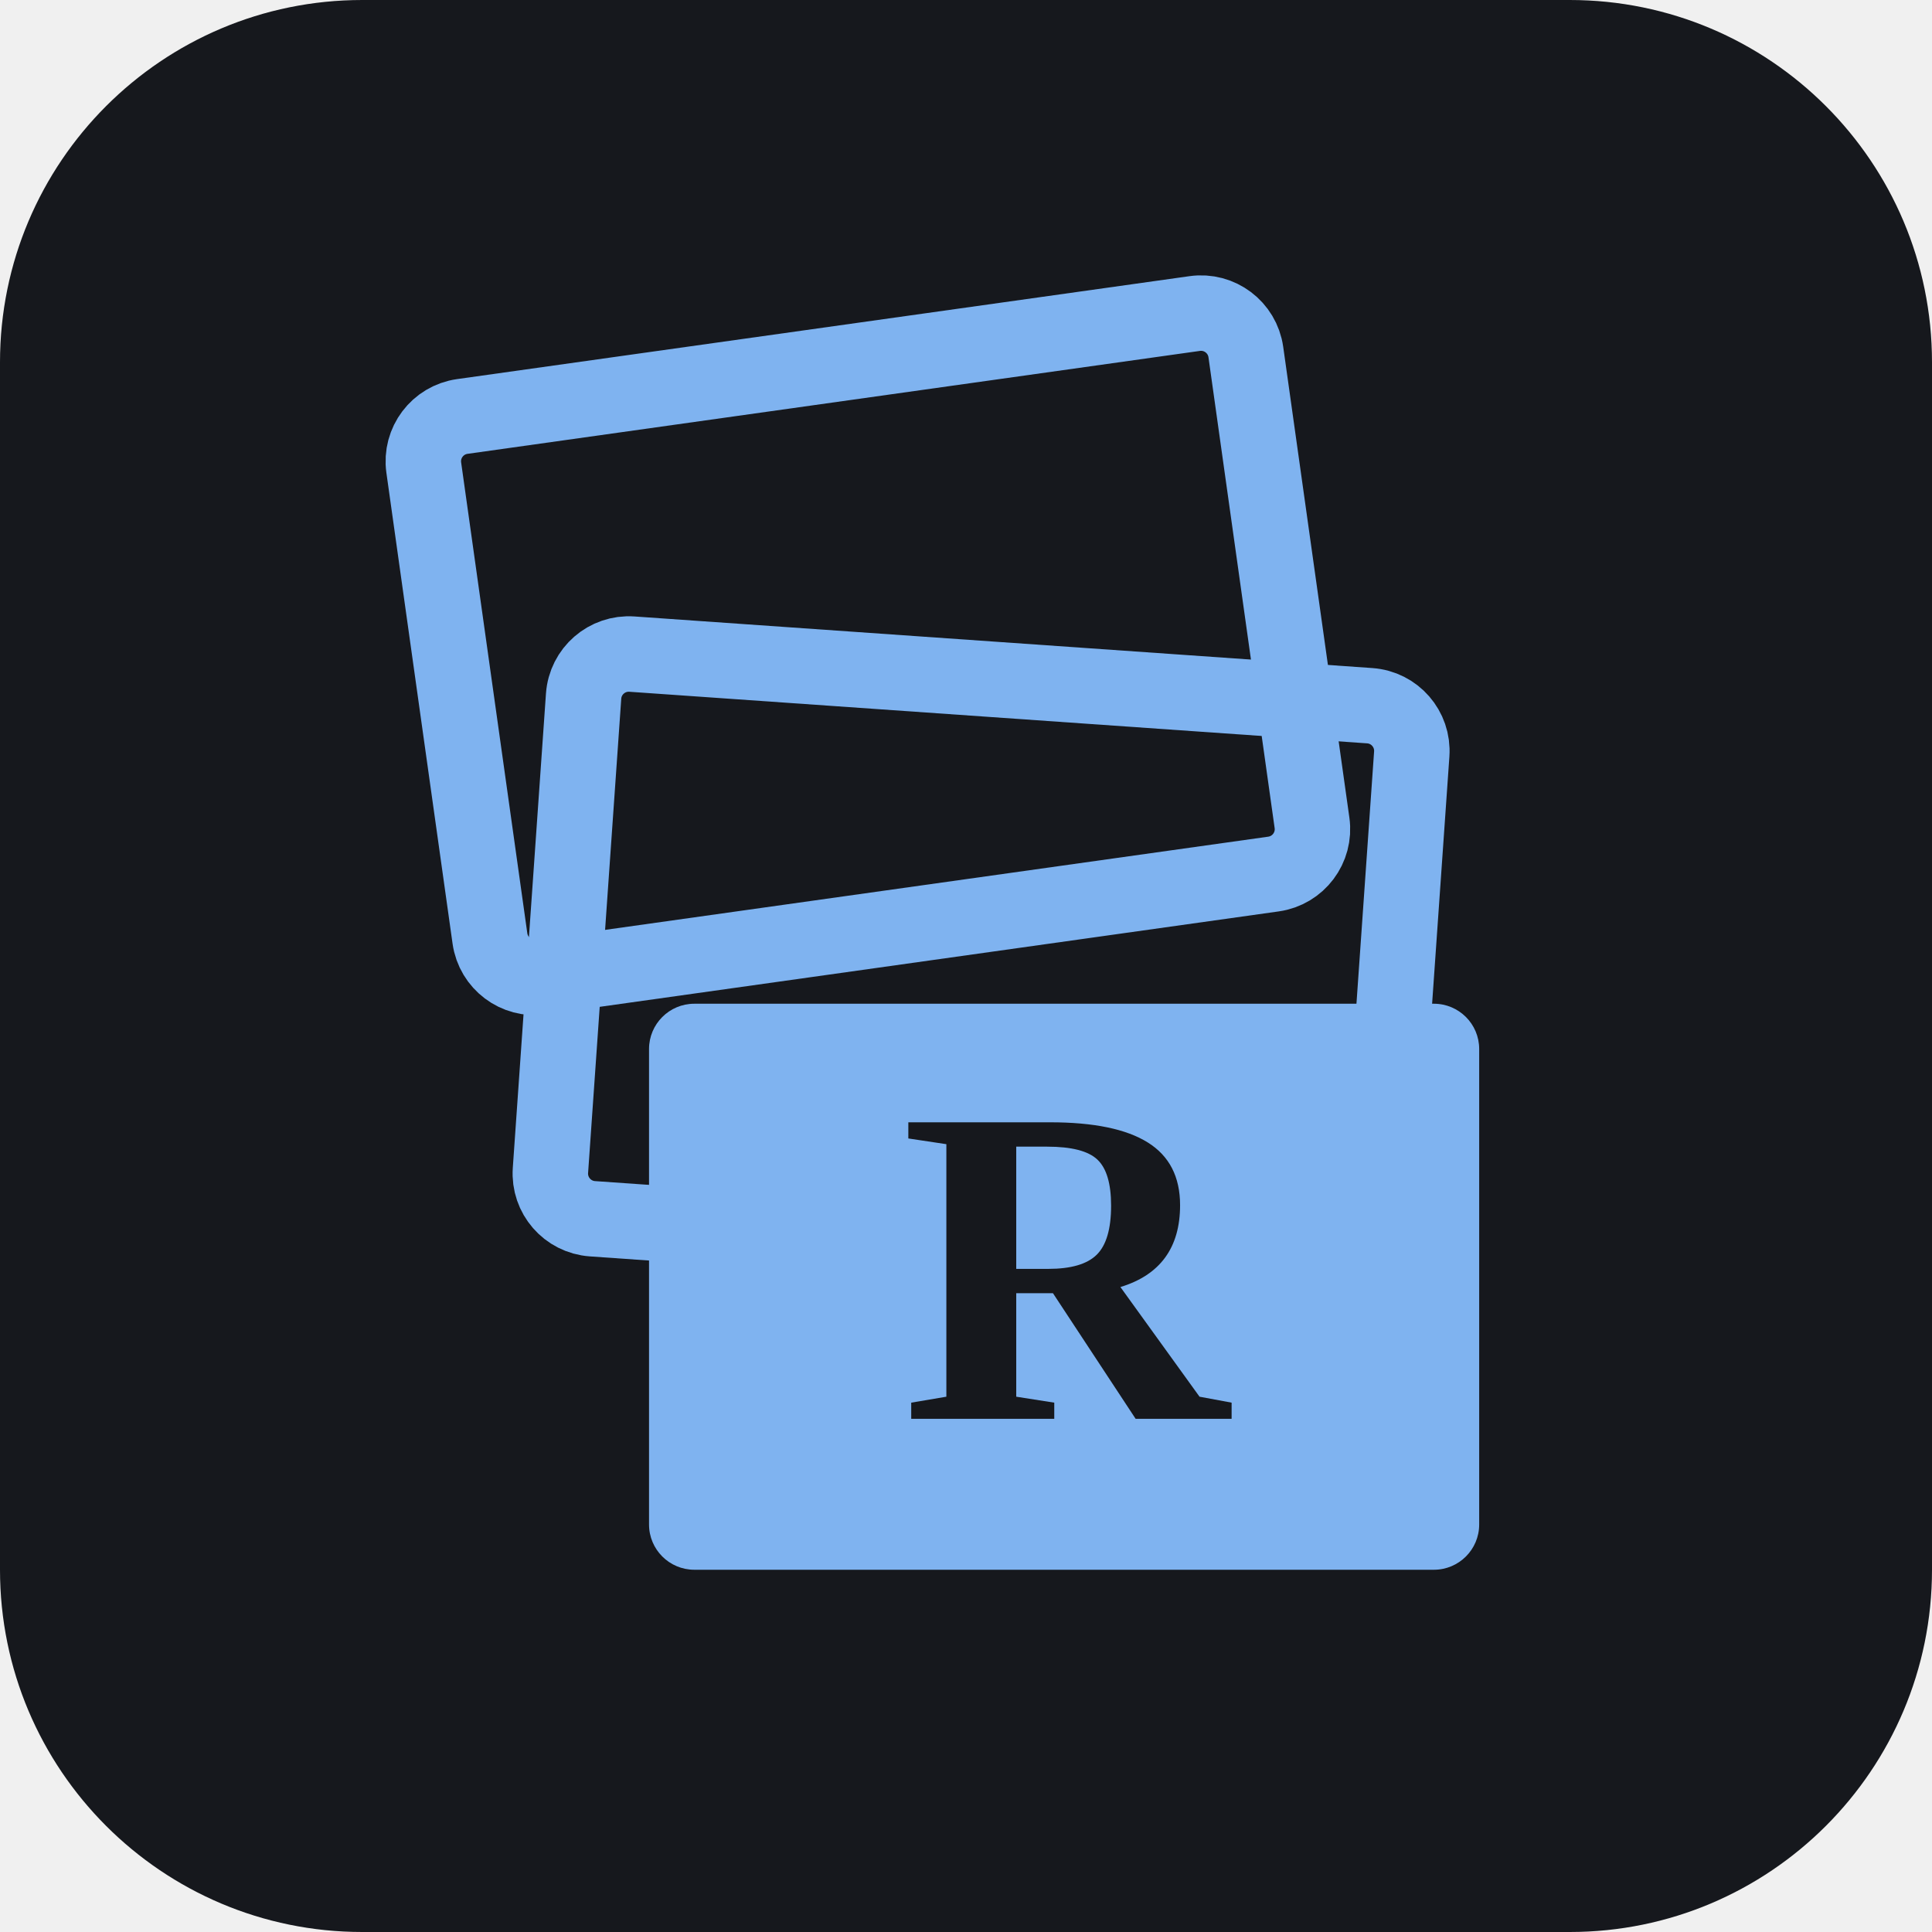
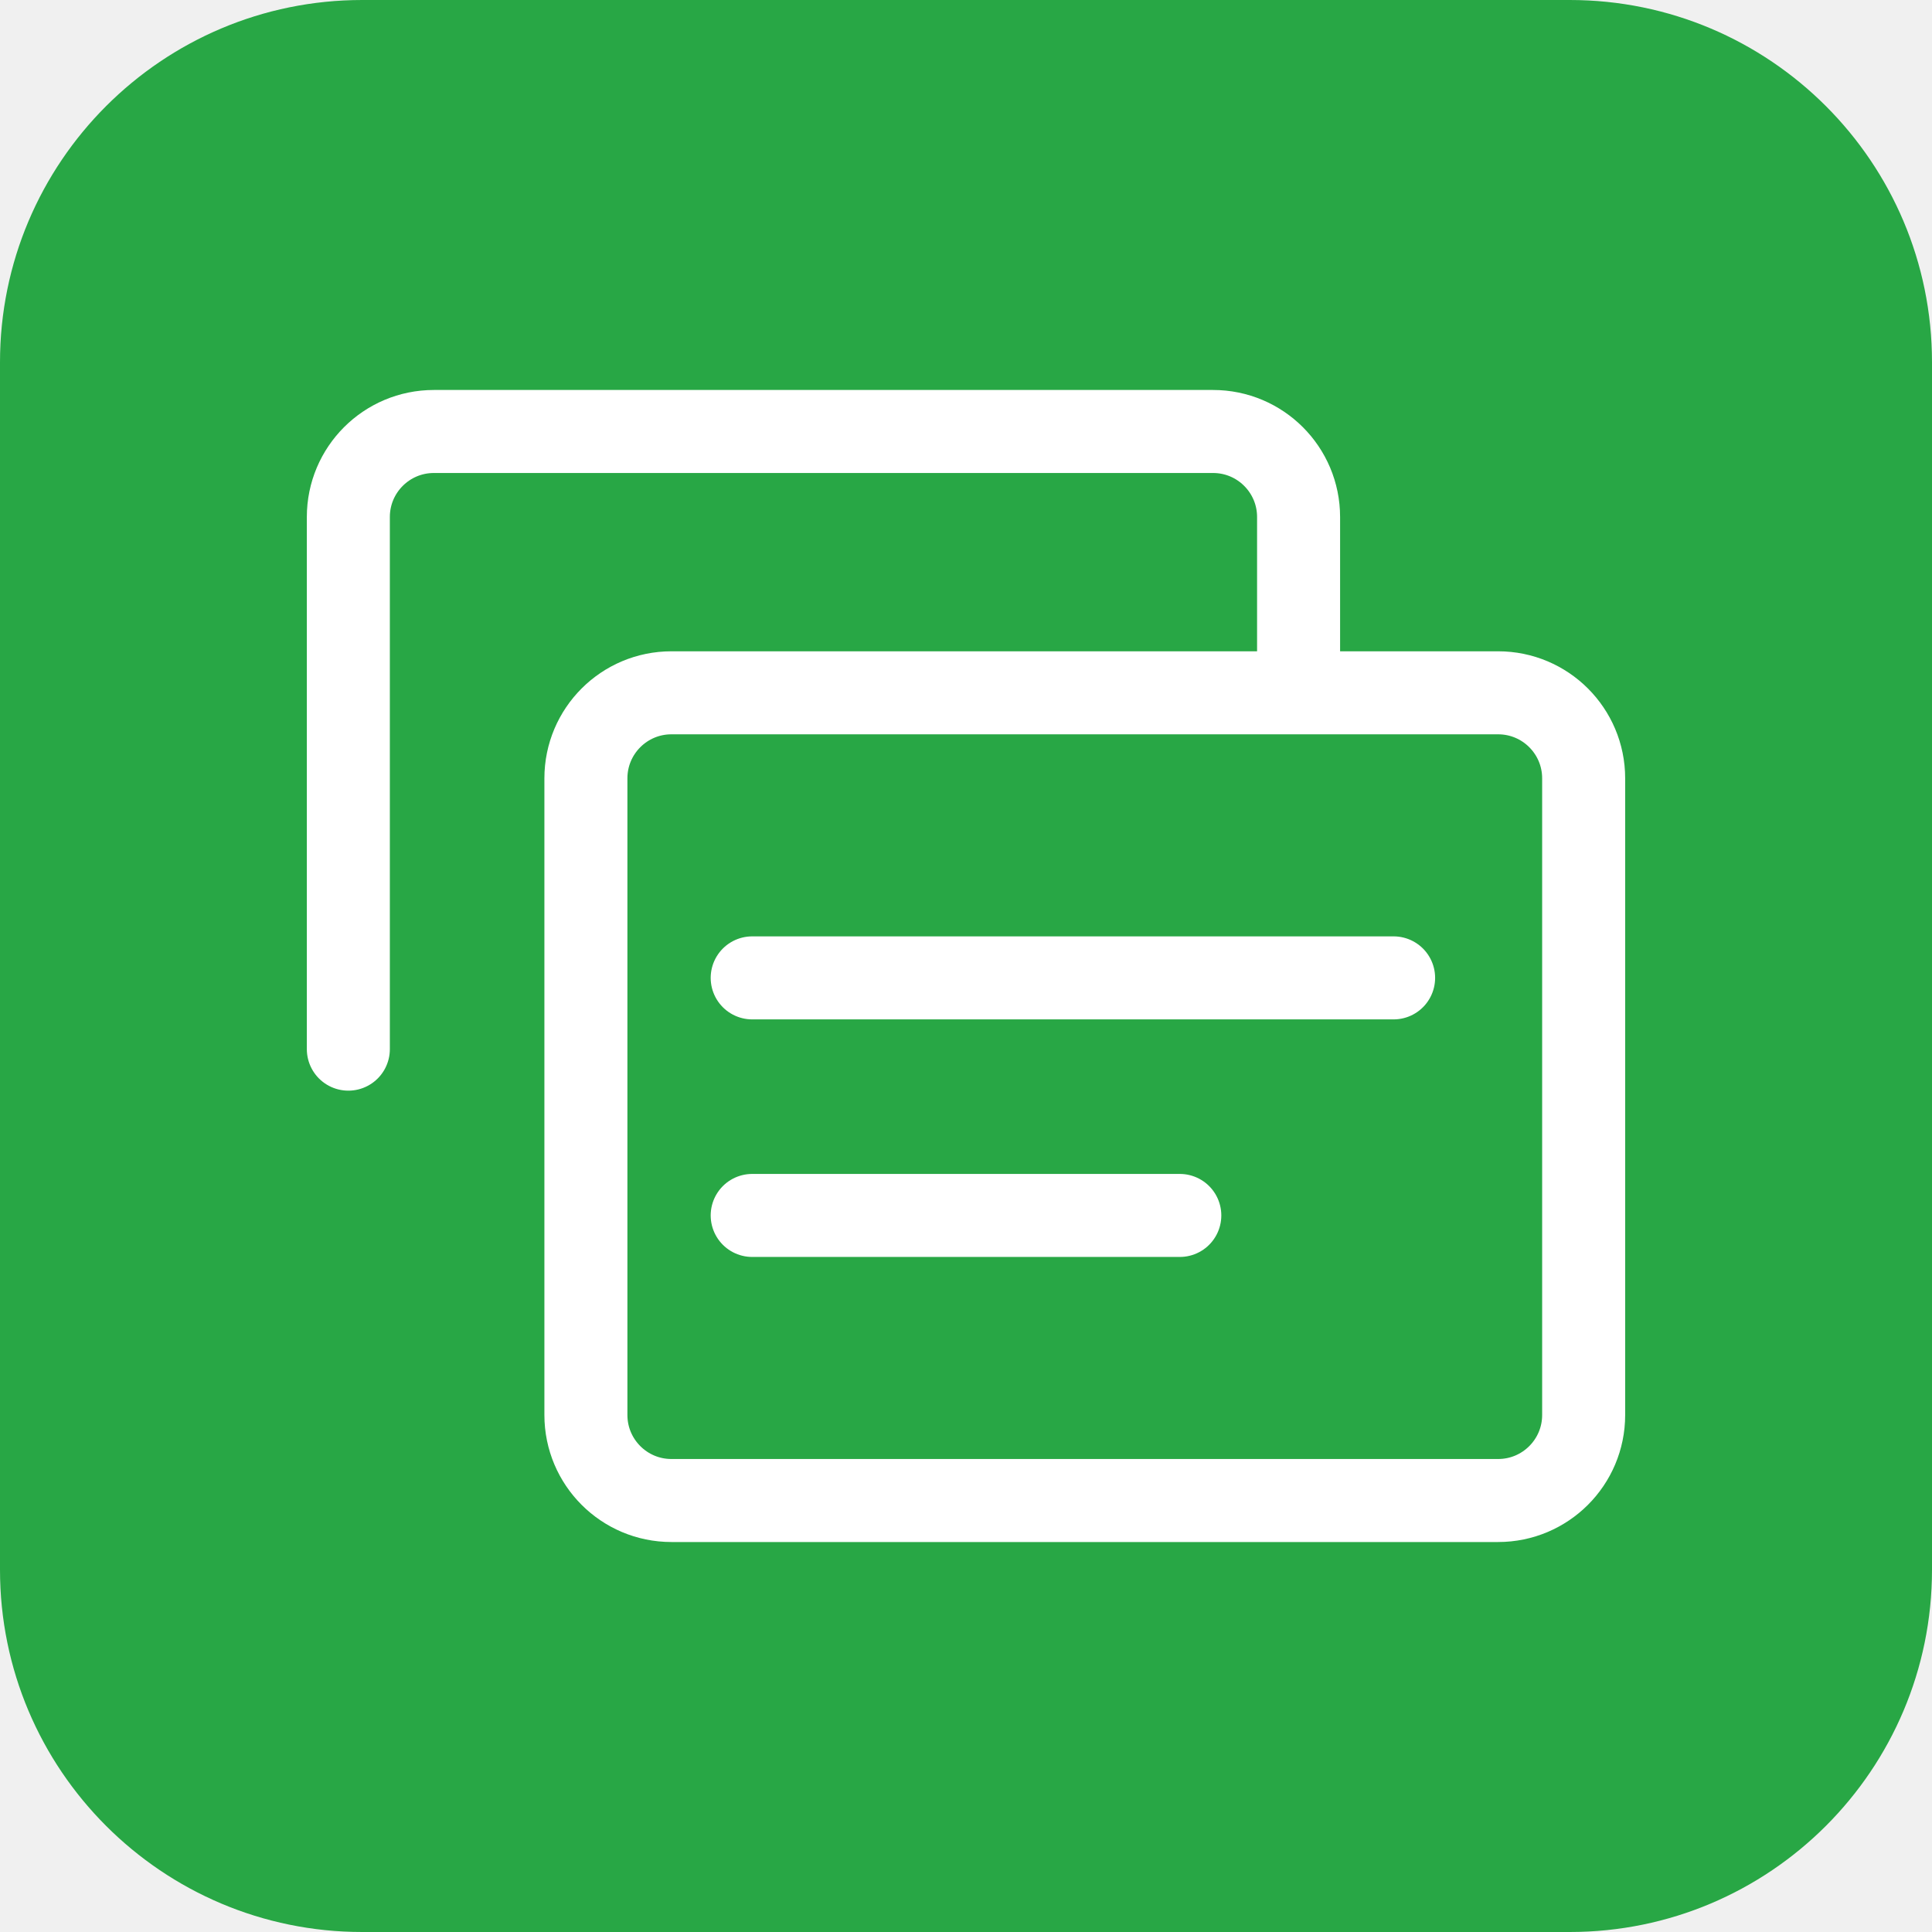
- <svg xmlns="http://www.w3.org/2000/svg" viewBox="0 0 512 512" role="img" aria-label="Recueil">
-   <rect width="512" height="512" rx="96" fill="#16181d" />
-   <g fill="none" stroke="#7fb3f0" stroke-width="20" stroke-linejoin="round">
-     <rect x="120" y="96" width="220" height="150" rx="12" transform="rotate(-8 230 171)" />
-     <rect x="150" y="180" width="220" height="150" rx="12" transform="rotate(4 260 255)" />
+ <svg xmlns="http://www.w3.org/2000/svg" width="1024" height="1024" viewBox="0 0 1024 1024" role="img" aria-label="Recueil">
+   <defs>
+     <clipPath id="tile">
+       <rect width="1024" height="1024" rx="192" />
+     </clipPath>
+   </defs>
+   <rect width="1024" height="1024" rx="192" fill="#28A745" />
+   <g clip-path="url(#tile)">
+     <g transform="translate(512,512) scale(1.25912) translate(-520.00,-465.00)">
+       <g stroke-width="34.945" stroke-linecap="round" stroke-linejoin="round">
+         <path d="M 260 500 V 276 A 36 36 0 0 1 296 240 H 624 A 36 36 0 0 1 660 276 V 350 H 744 A 36 36 0 0 1 780 386 V 654 A 36 36 0 0 1 744 690 H 396 A 36 36 0 0 1 360 654 V 386 A 36 36 0 0 1 396 350 H 660" fill="none" stroke="#FFFFFF" />
+         <line x1="430" y1="470" x2="700" y2="470" fill="none" stroke="#FFFFFF" />
+         <line x1="430" y1="570" x2="610" y2="570" fill="none" stroke="#FFFFFF" />
+       </g>
+     </g>
  </g>
-   <rect x="172" y="266" width="220" height="150" rx="12" fill="#7fb3f0" />
-   <text x="282" y="376" font-family="Georgia, 'Times New Roman', serif" font-size="120" font-weight="700" text-anchor="middle" fill="#16181d">R</text>
</svg>
